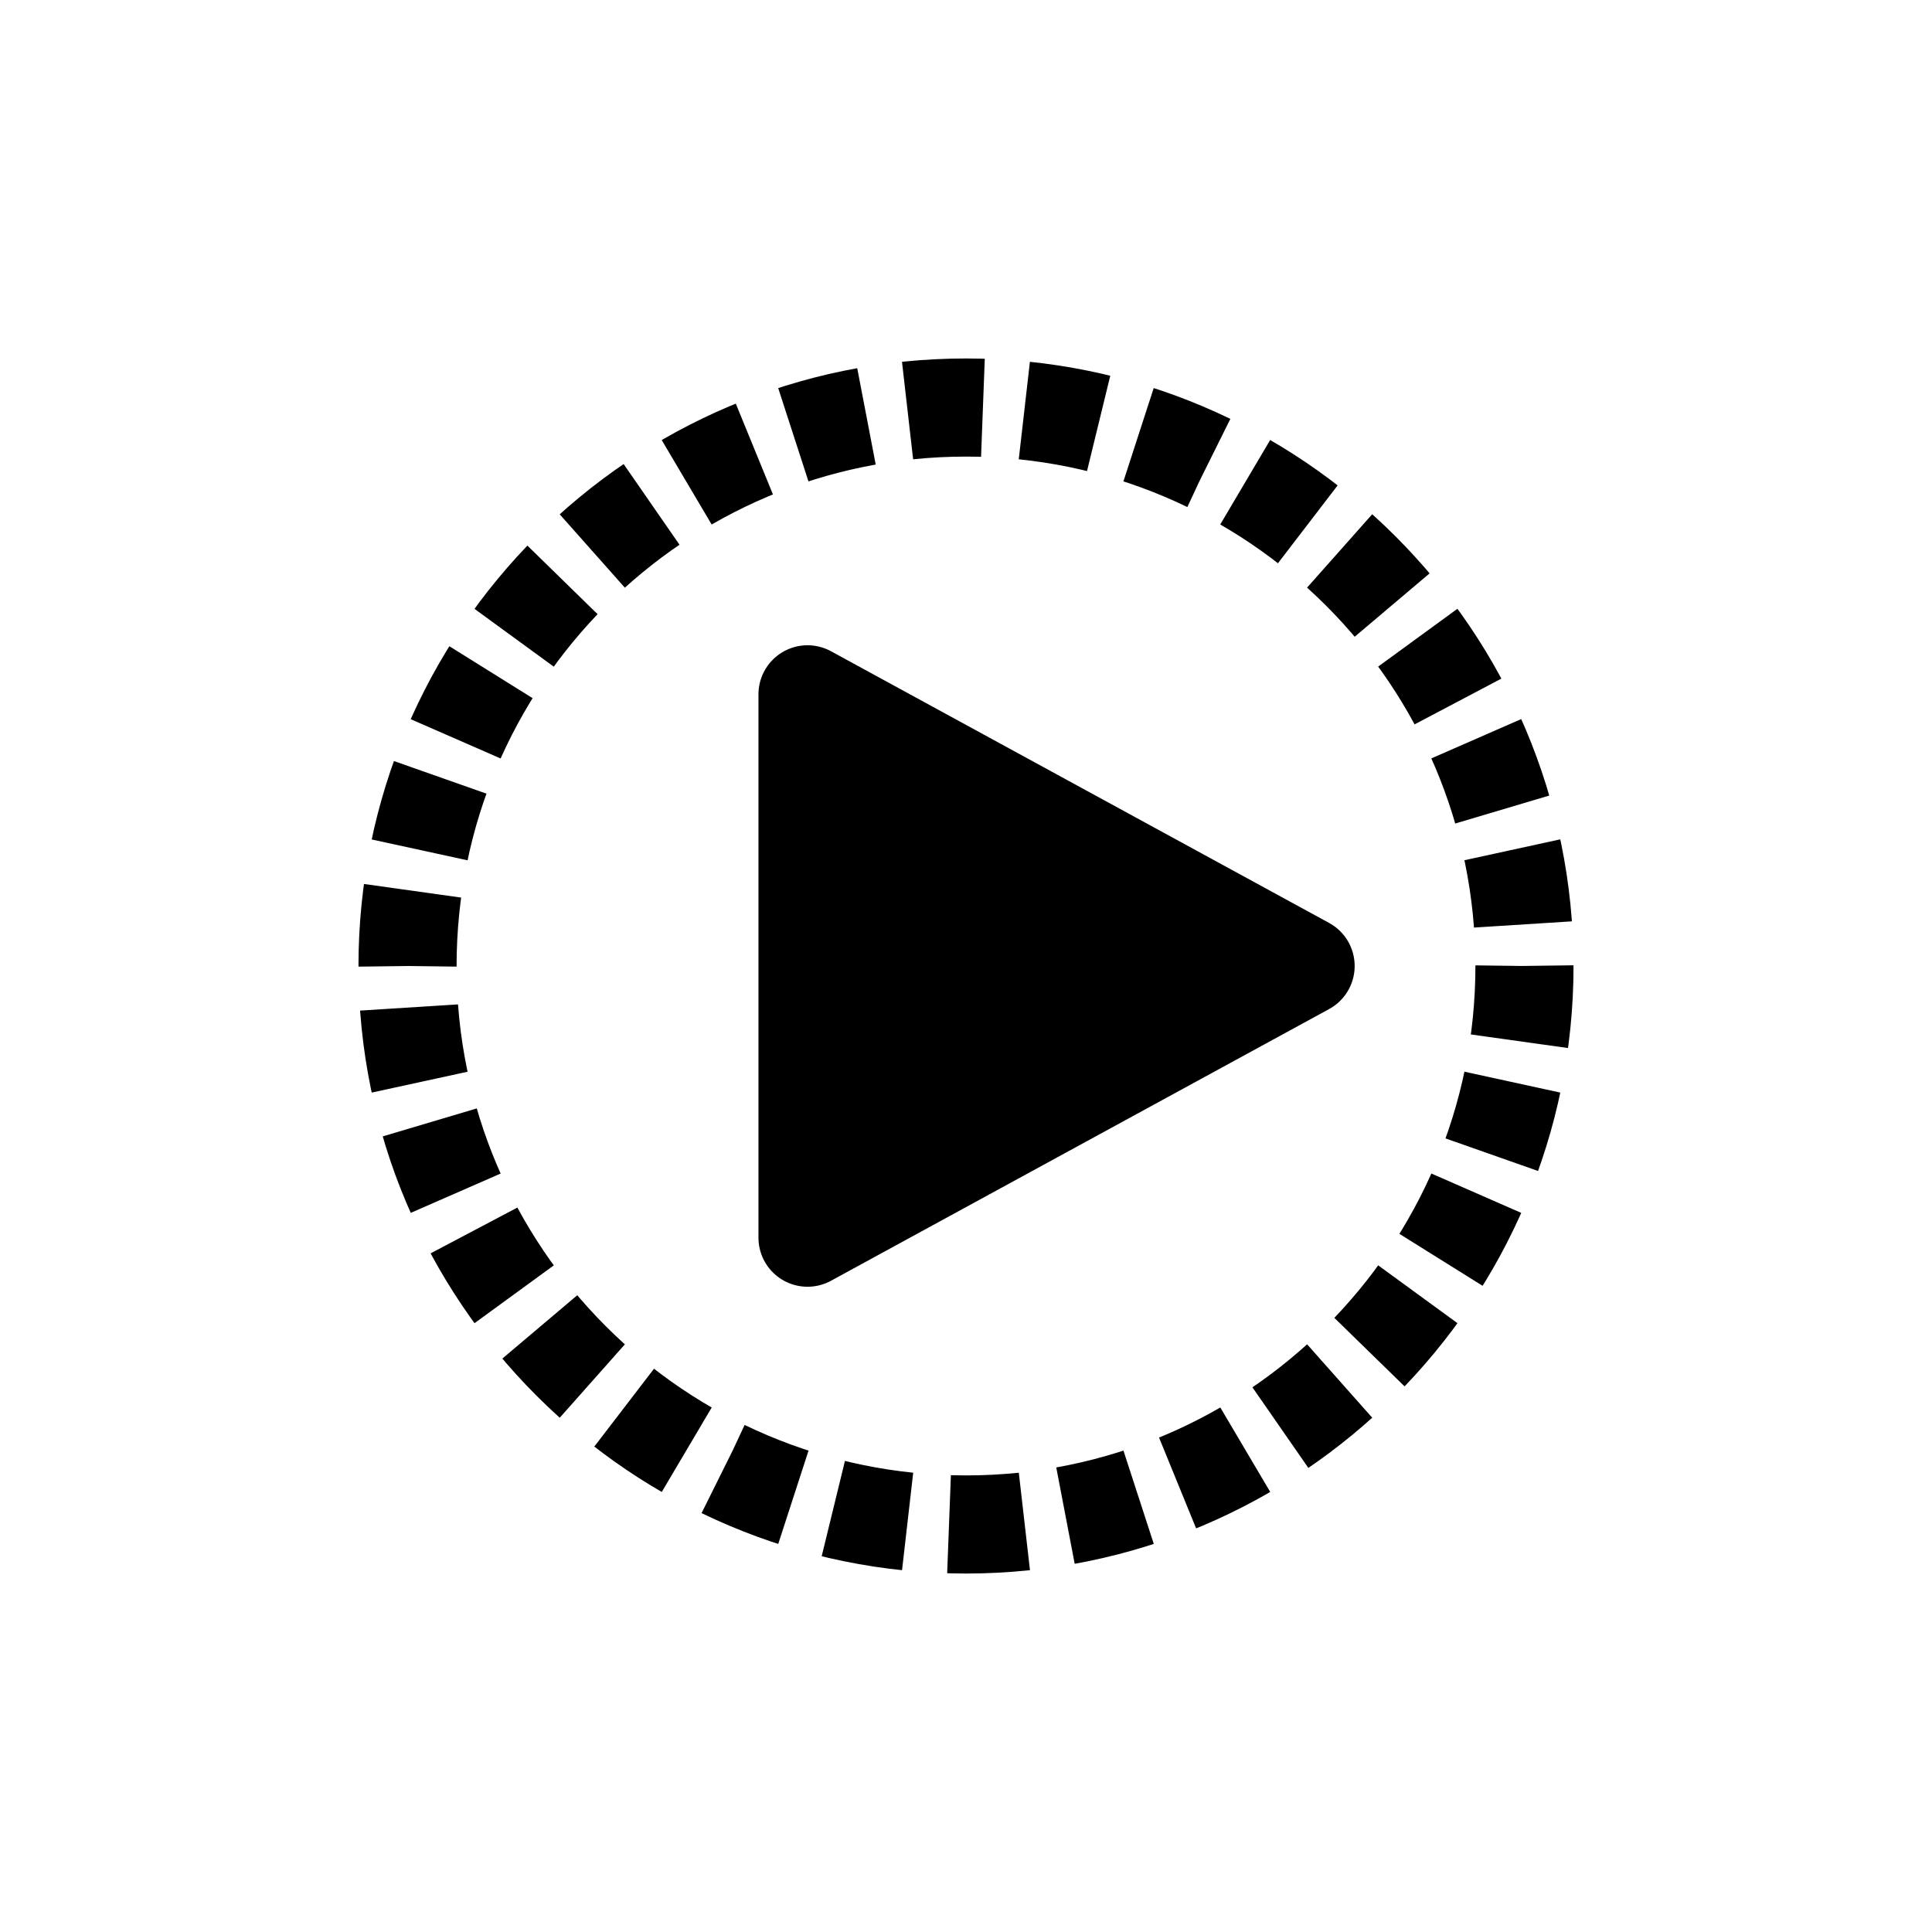
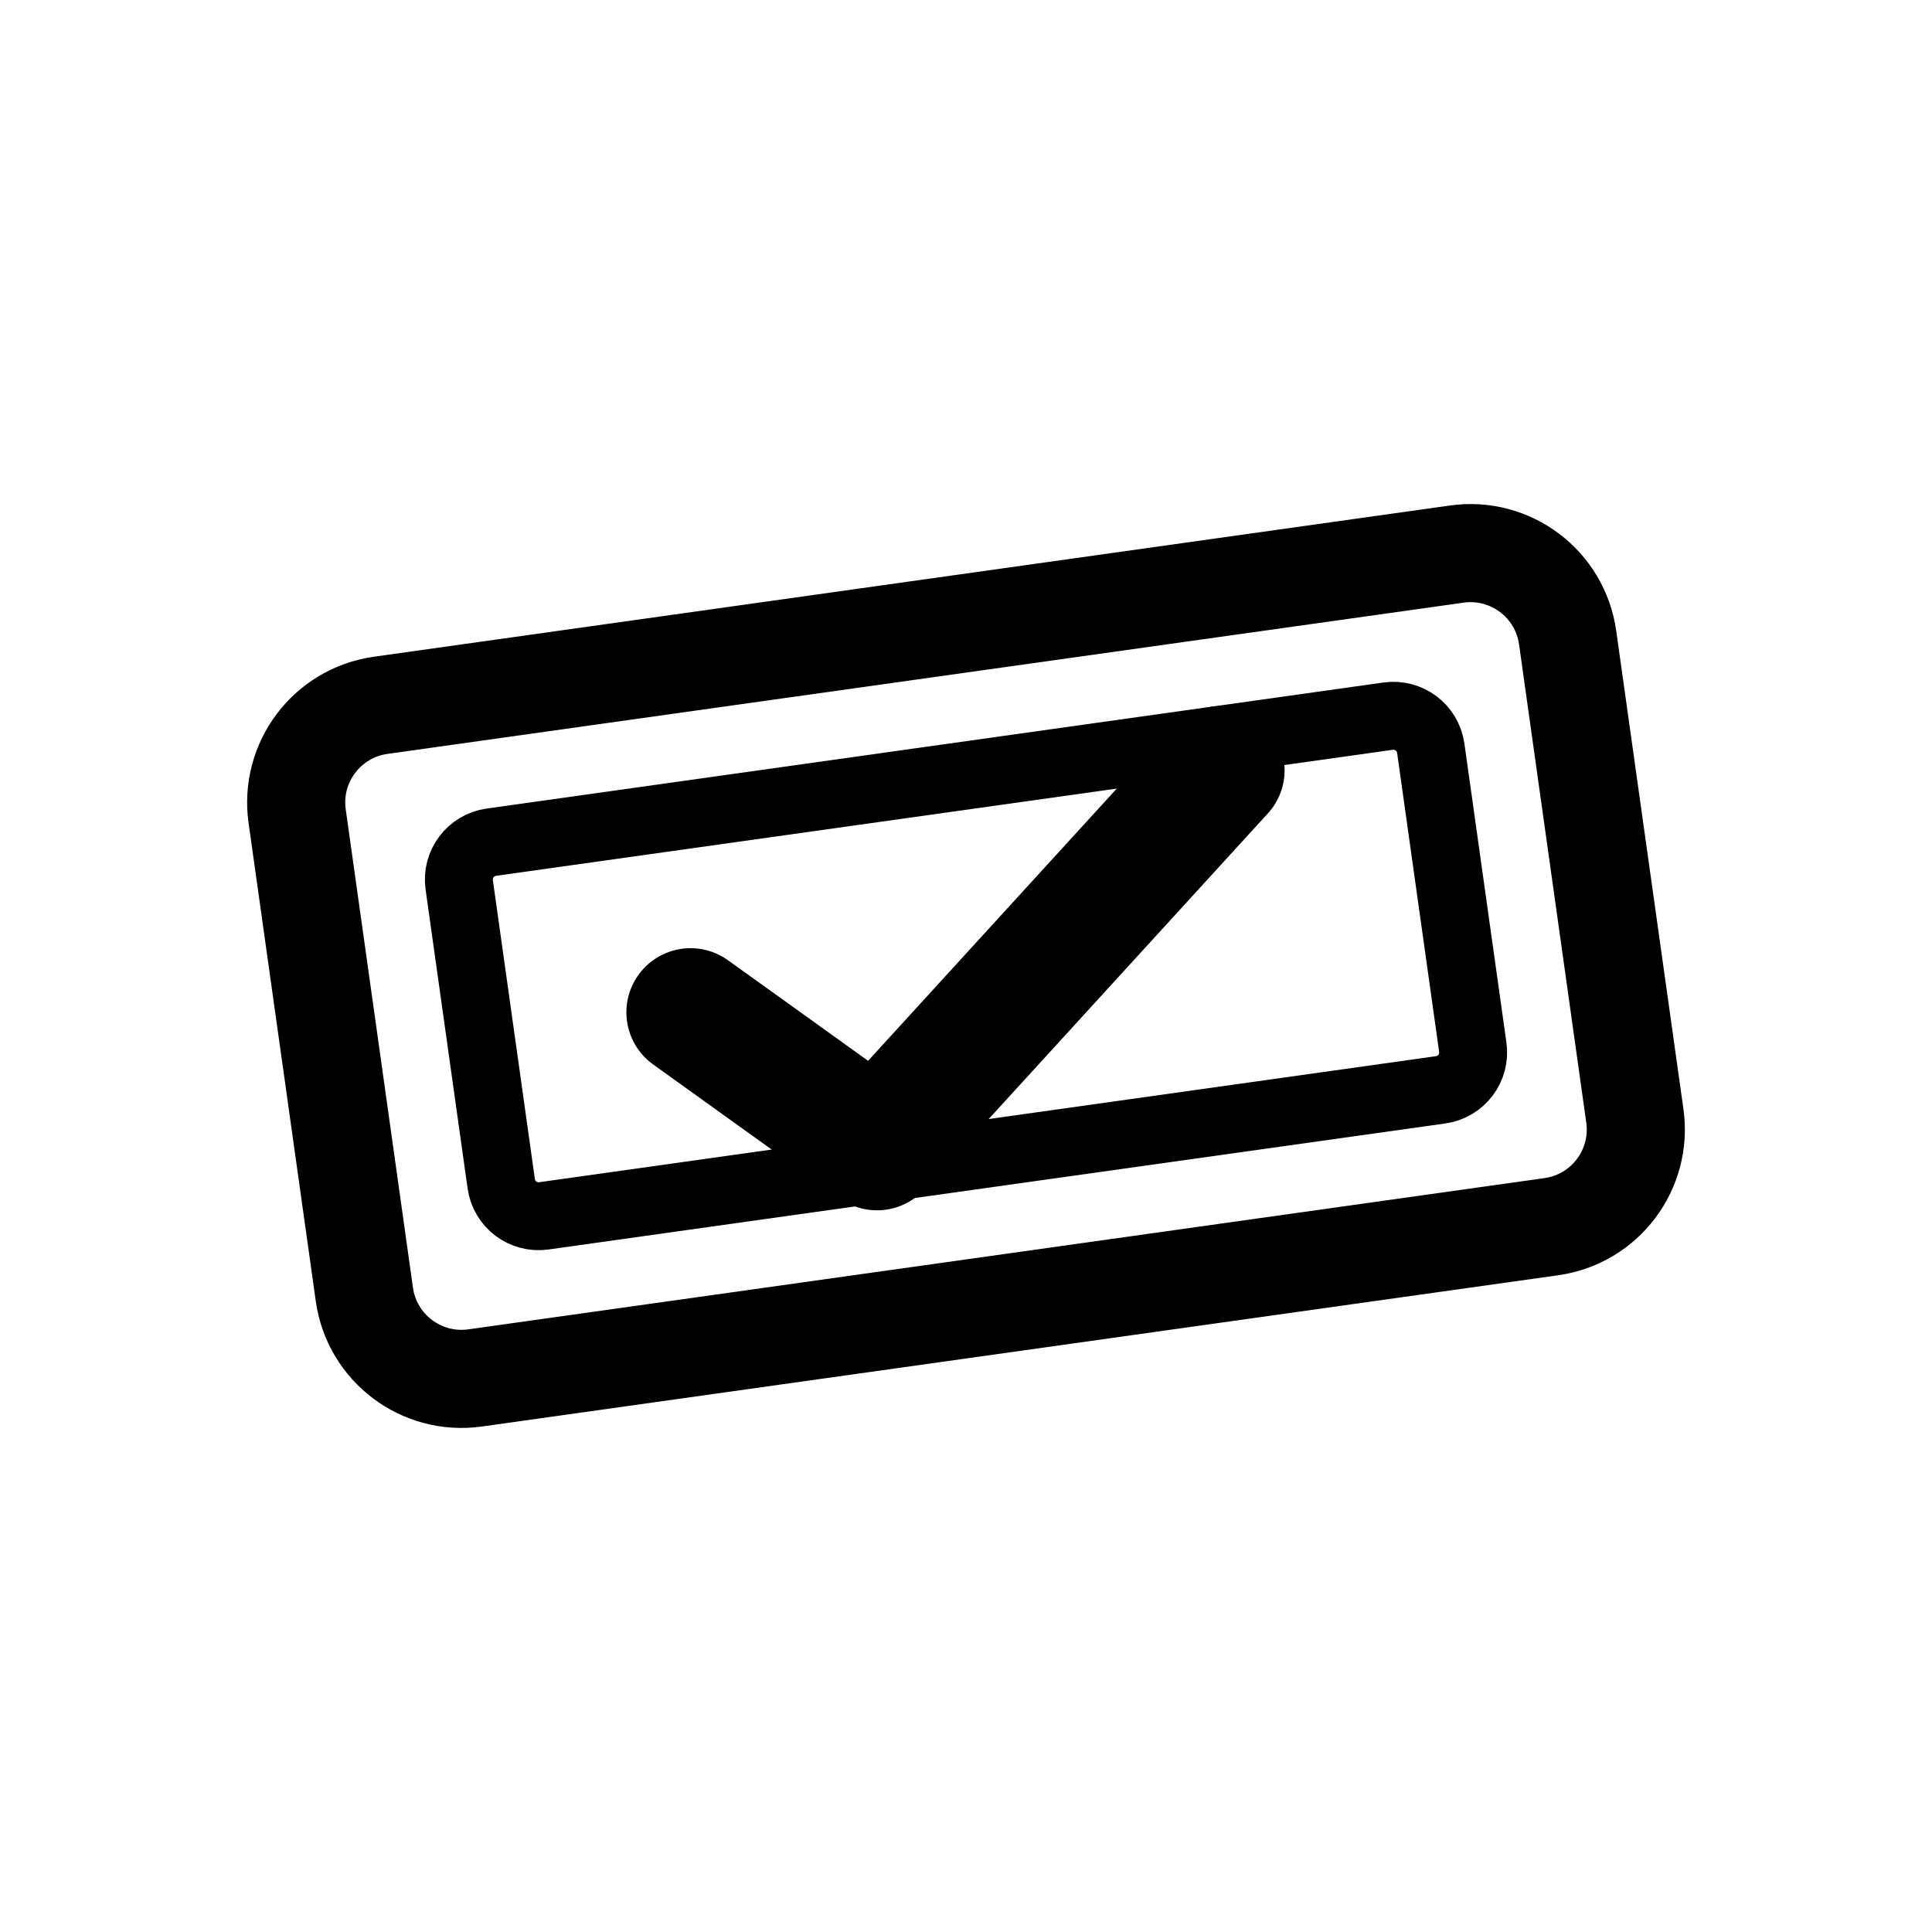
<svg xmlns="http://www.w3.org/2000/svg" viewBox="0 0 512 512">
-   <circle cx="256" cy="256" r="148" fill="none" stroke="#000000" stroke-width="26" stroke-dasharray="20 11" />
-   <path d="M214 184 L346 256 L214 328 Z" fill="#000000" stroke="#000000" stroke-width="26" stroke-linejoin="round" stroke-linecap="round" />
+   <g transform="rotate(-8 256 256)">
+     <rect x="86" y="166" width="340" height="180" rx="26" ry="26" fill="none" stroke="#000000" stroke-width="26" />
+     <rect x="126" y="206" width="260" height="100" rx="10" ry="10" fill="none" stroke="#000000" stroke-width="18" />
+     <path d="M182 258 L226 300 L330 214" fill="none" stroke="#000000" stroke-width="34" stroke-linecap="round" stroke-linejoin="round" />
+   </g>
</svg>
